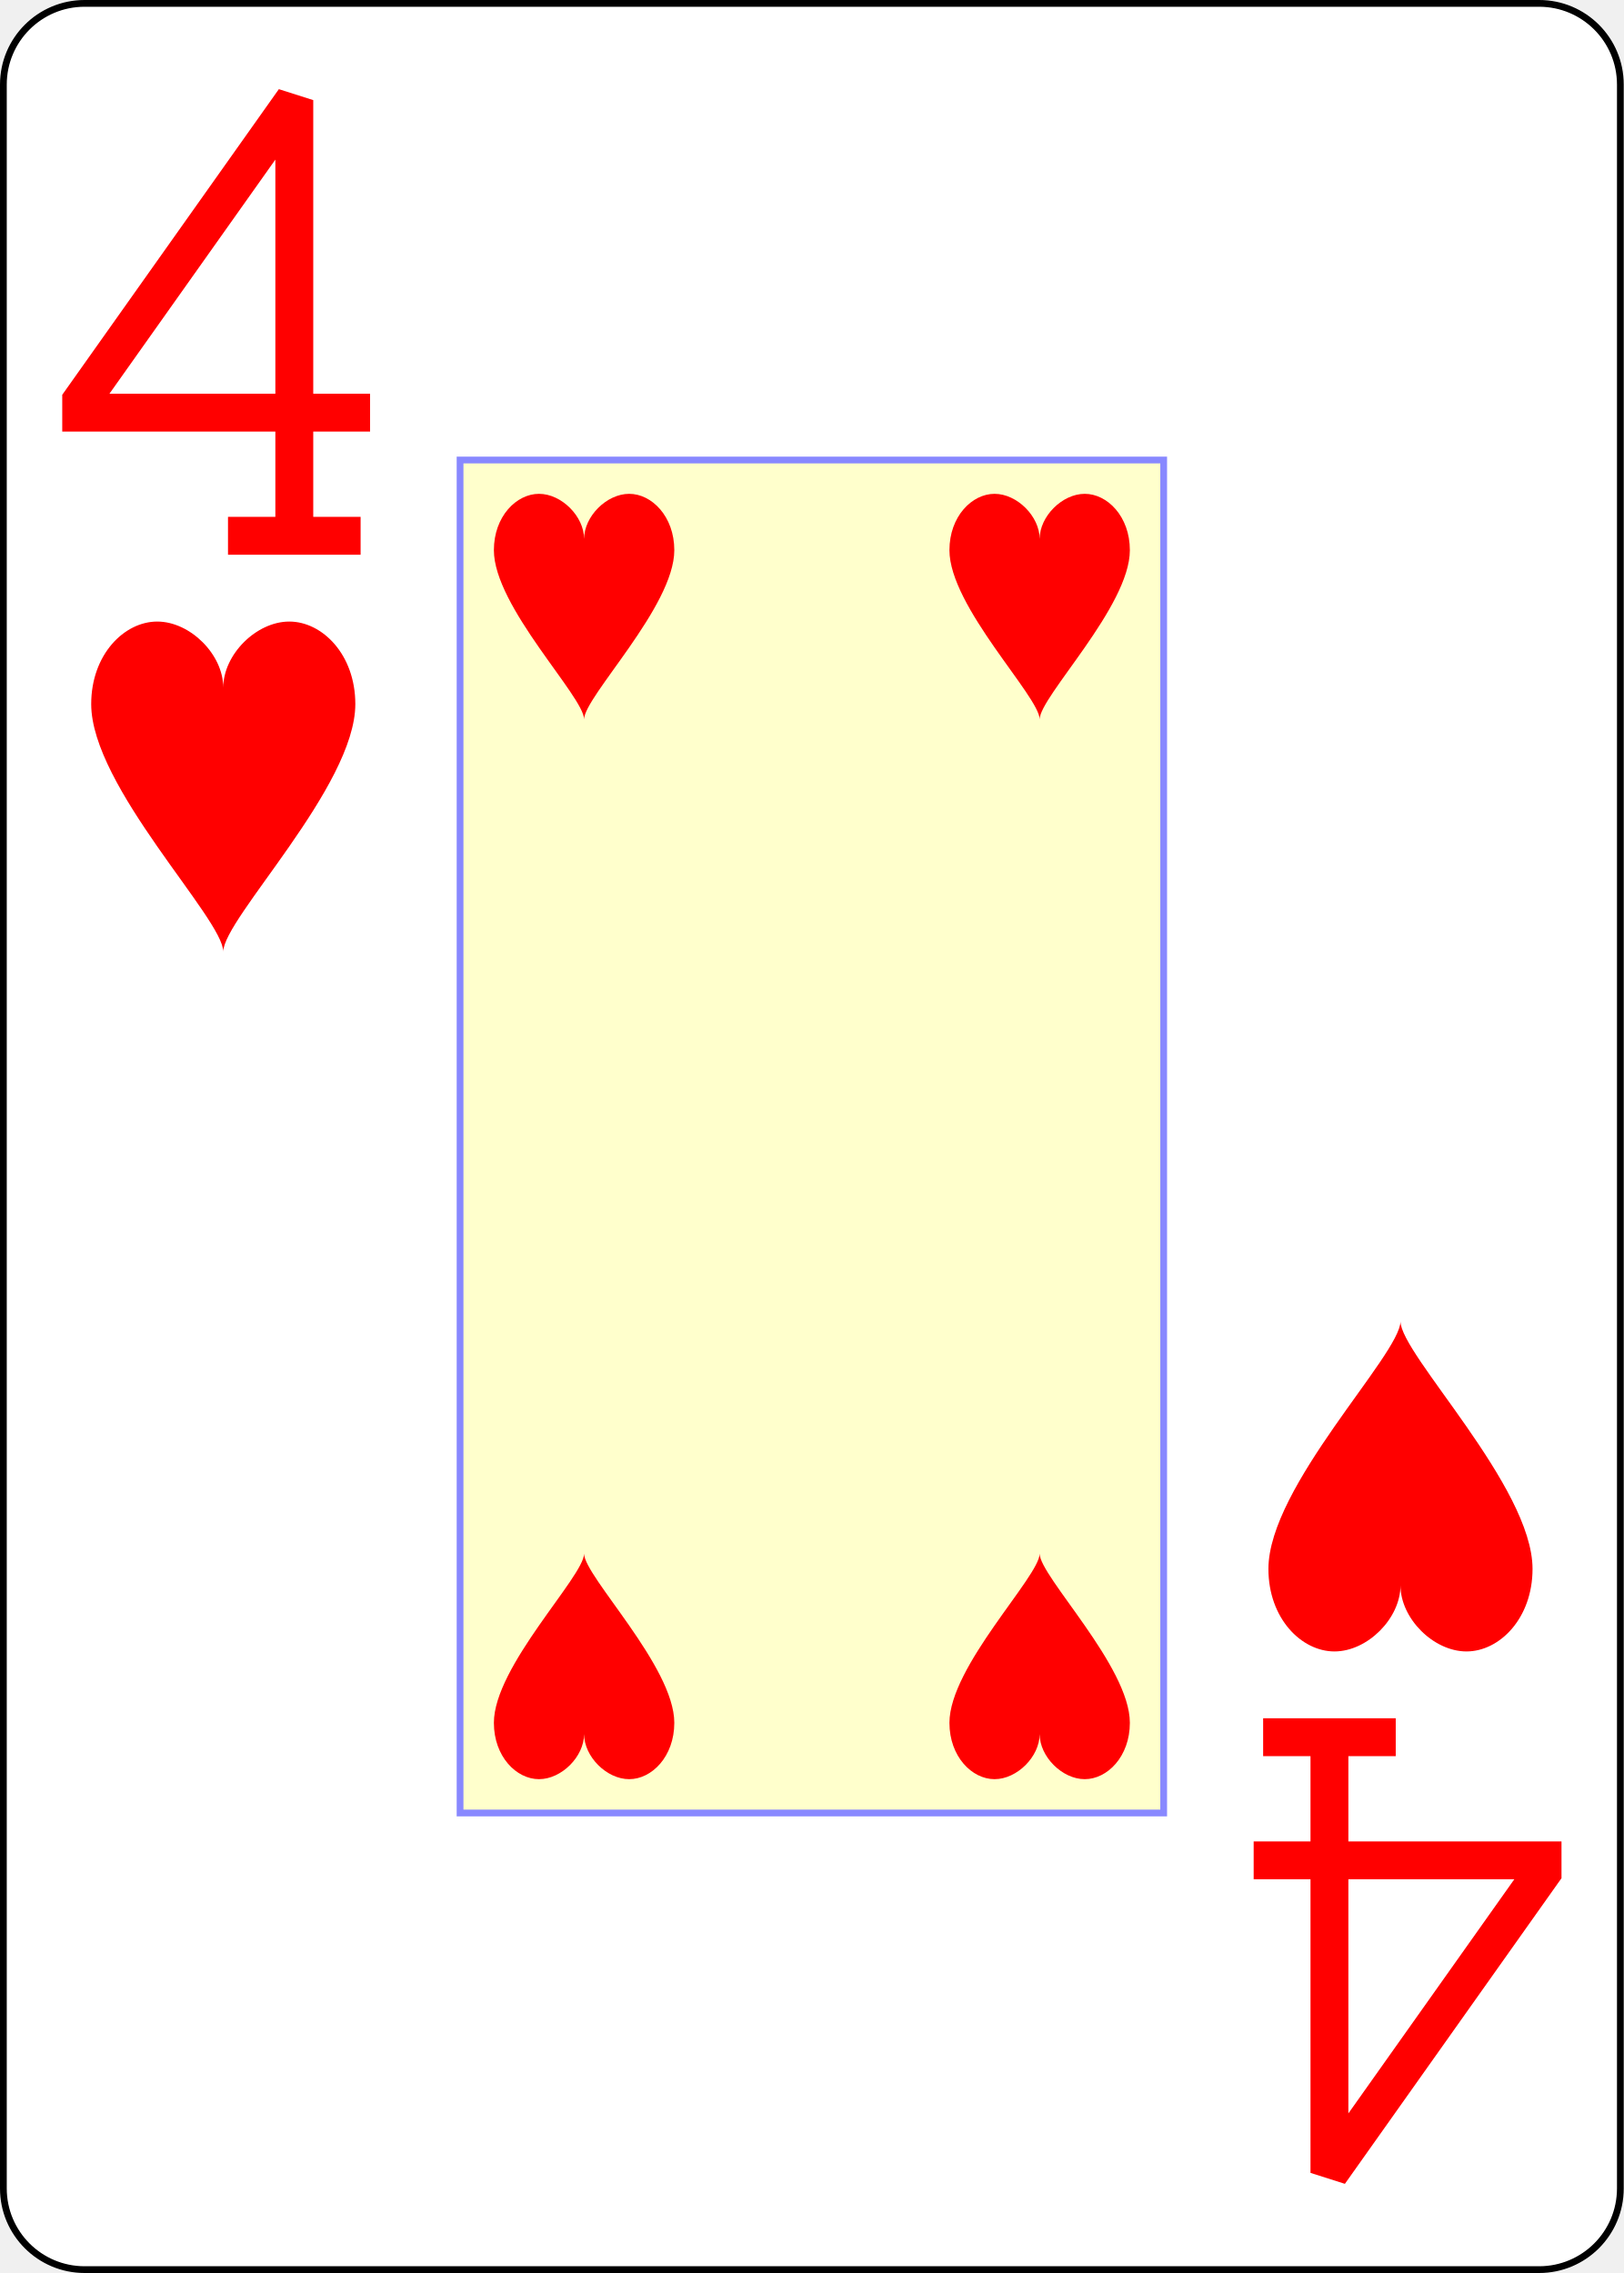
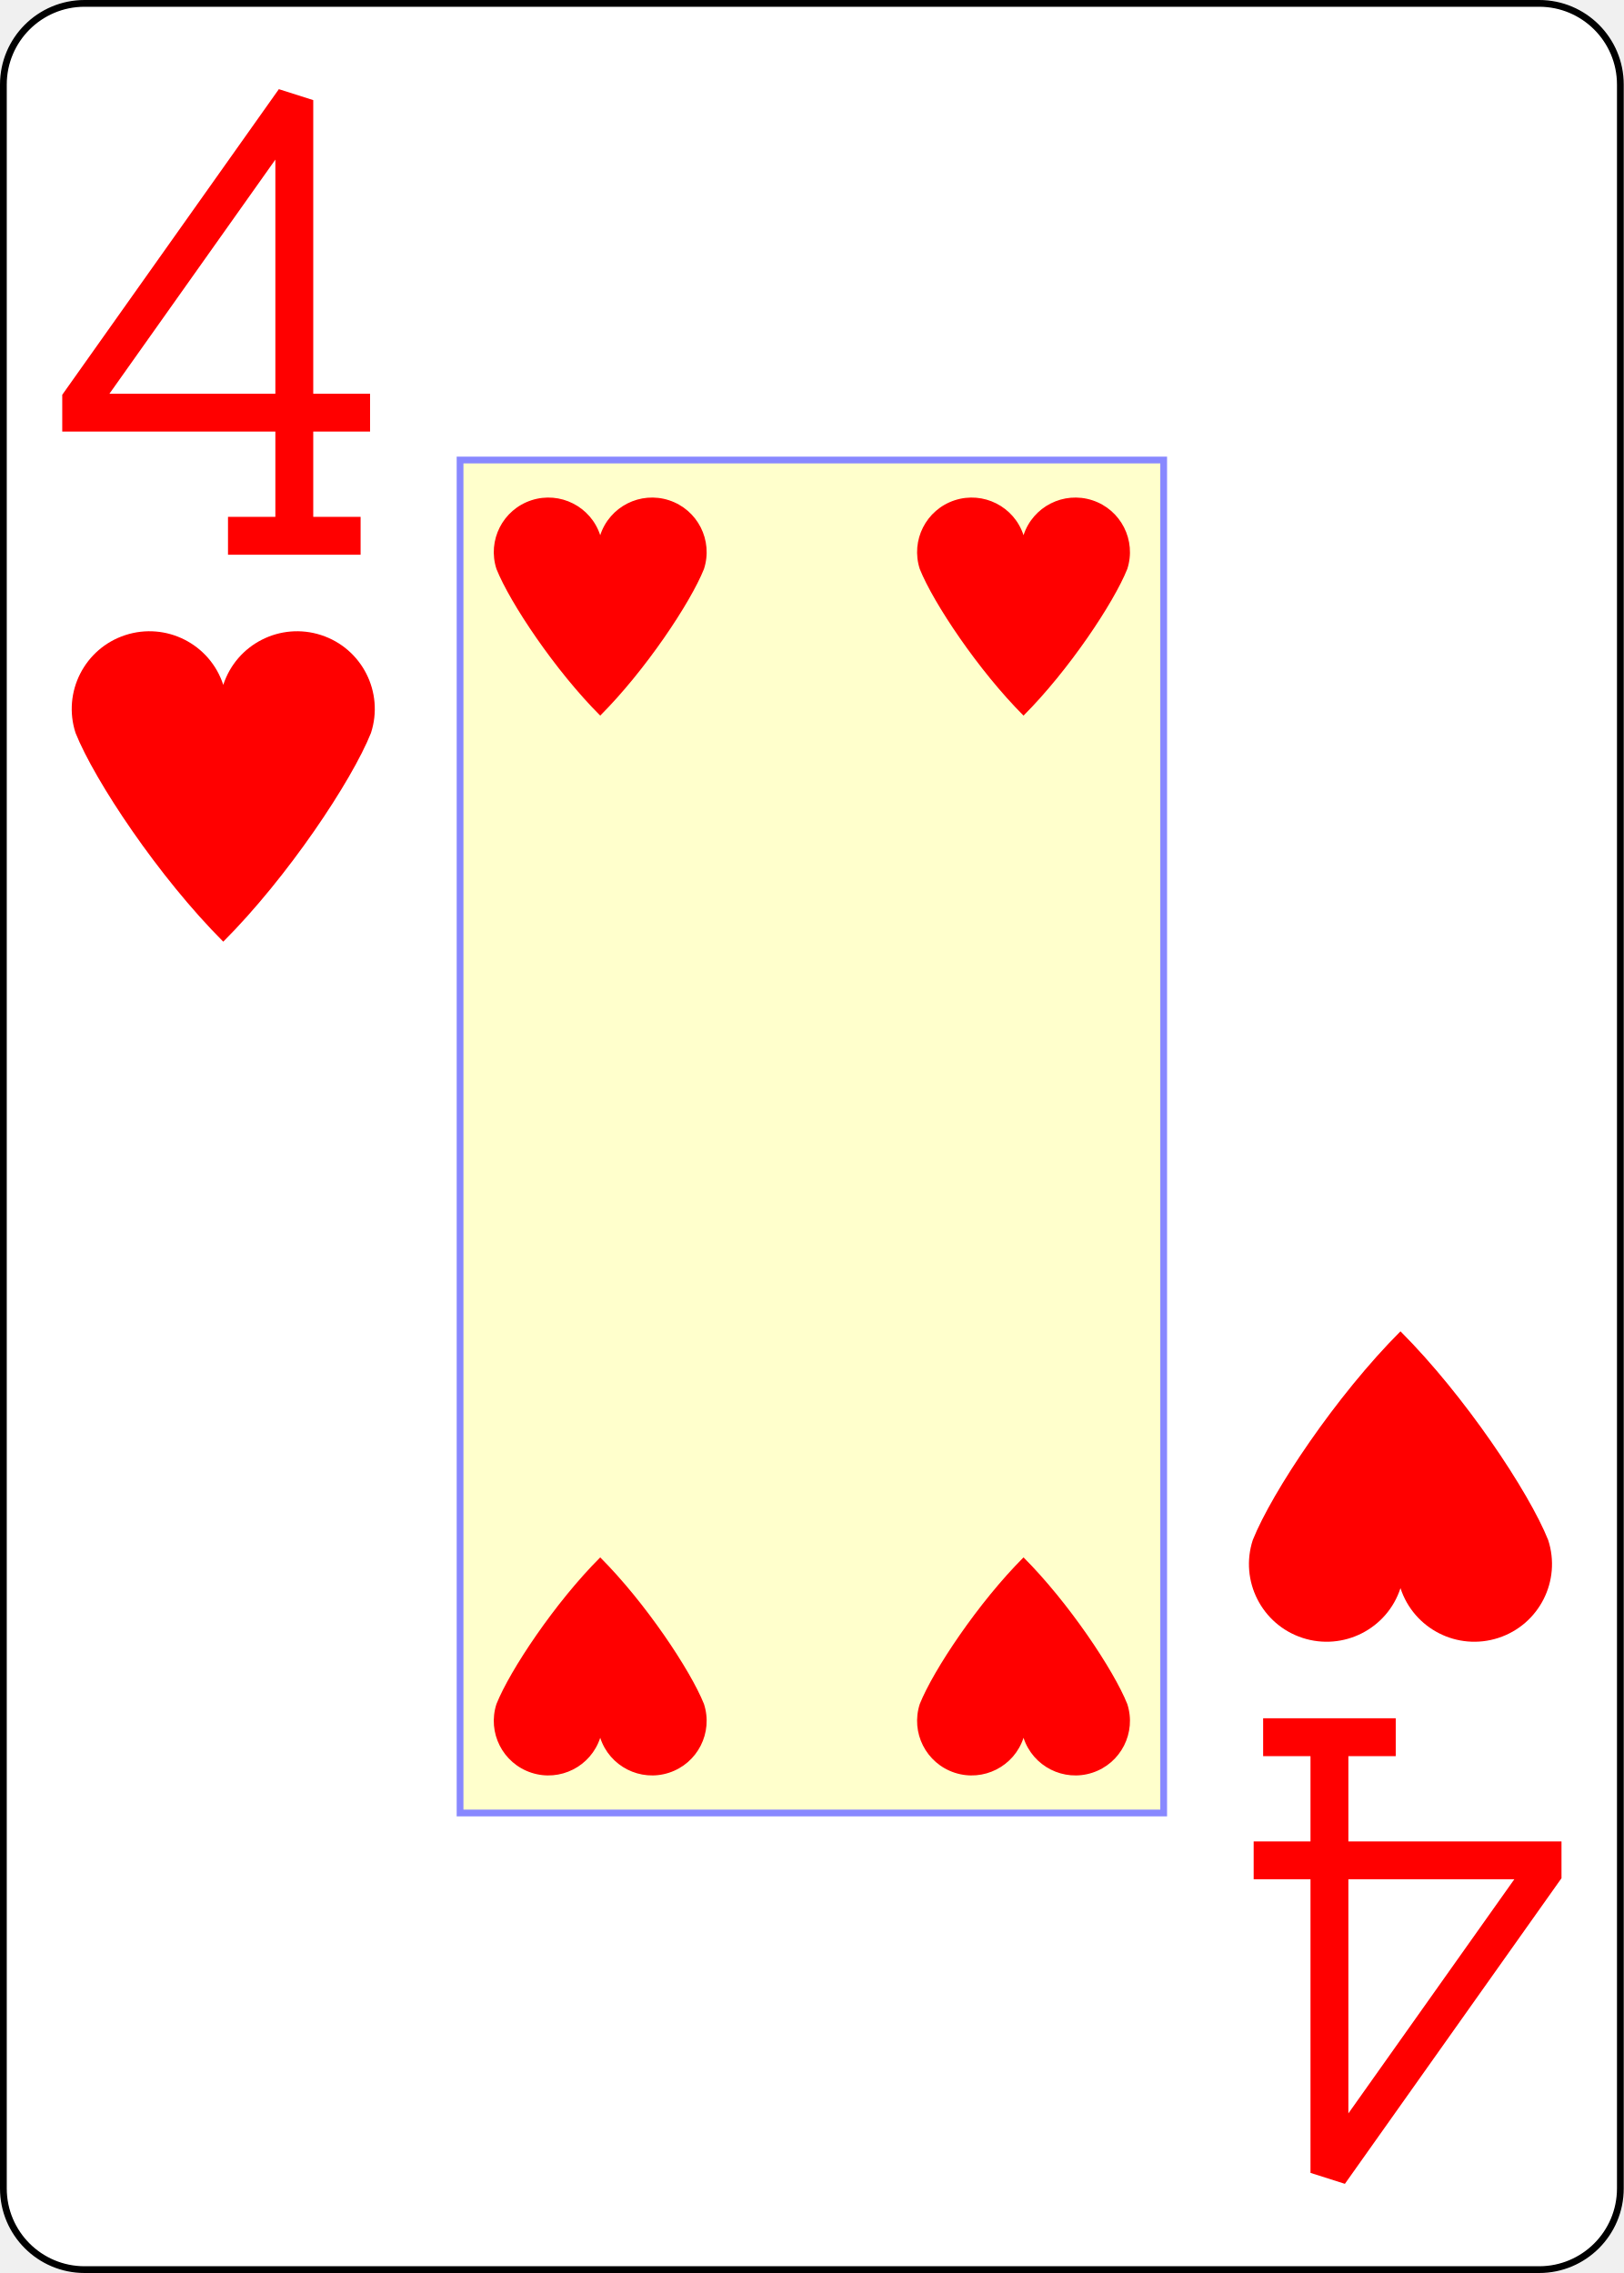
<svg xmlns="http://www.w3.org/2000/svg" xmlns:xlink="http://www.w3.org/1999/xlink" class="card" face="4H" height="3.5in" preserveAspectRatio="none" viewBox="-120 -168 240 336" width="2.5in">
  <symbol id="SH4" viewBox="-600 -600 1200 1200" preserveAspectRatio="xMinYMid">
-     <path d="M0 -300C0 -400 100 -500 200 -500C300 -500 400 -400 400 -250C400 0 0 400 0 500C0 400 -400 0 -400 -250C-400 -400 -300 -500 -200 -500C-100 -500 0 -400 -0 -300Z" fill="red" />
+     <path d="M0 -300A230 230 0 0 1 460 -150C400 0 200 300 0 500C-200 300 -400 0 -460 -150A230 230 0 0 1 0 -300Z" fill="red" />
  </symbol>
  <symbol id="VH4" viewBox="-500 -500 1000 1000" preserveAspectRatio="xMinYMid">
    <path d="M50 460L250 460M150 460L150 -460L-300 175L-300 200L270 200" stroke="red" stroke-width="80" stroke-linecap="square" stroke-miterlimit="1.5" fill="none" />
  </symbol>
  <defs>
    <rect id="XH4" width="104" height="200" x="-52" y="-100" />
  </defs>
  <rect width="239" height="335" x="-119.5" y="-167.5" rx="12" ry="12" fill="white" stroke="black" />
  <use xlink:href="#XH4" stroke="#88f" fill="#FFC" />
  <use xlink:href="#VH4" height="70" x="-122" y="-156" />
-   <use xlink:href="#SH4" height="58.558" x="-116.279" y="-81" />
-   <use xlink:href="#SH4" height="40" x="-53.667" y="-98.334" />
-   <use xlink:href="#SH4" height="40" x="13.667" y="-98.334" />
+   <use xlink:href="#SH4" height="56.946" x="-115.473" y="-81" />
+   <use xlink:href="#SH4" height="40" x="-51.284" y="-98.884" />
+   <use xlink:href="#SH4" height="40" x="11.284" y="-98.884" />
  <g transform="rotate(180)">
    <use xlink:href="#VH4" height="70" x="-122" y="-156" />
-     <use xlink:href="#SH4" height="58.558" x="-116.279" y="-81" />
-     <use xlink:href="#SH4" height="40" x="-53.667" y="-98.334" />
-     <use xlink:href="#SH4" height="40" x="13.667" y="-98.334" />
+     <use xlink:href="#SH4" height="56.946" x="-115.473" y="-81" />
+     <use xlink:href="#SH4" height="40" x="-51.284" y="-98.884" />
+     <use xlink:href="#SH4" height="40" x="11.284" y="-98.884" />
  </g>
</svg>
